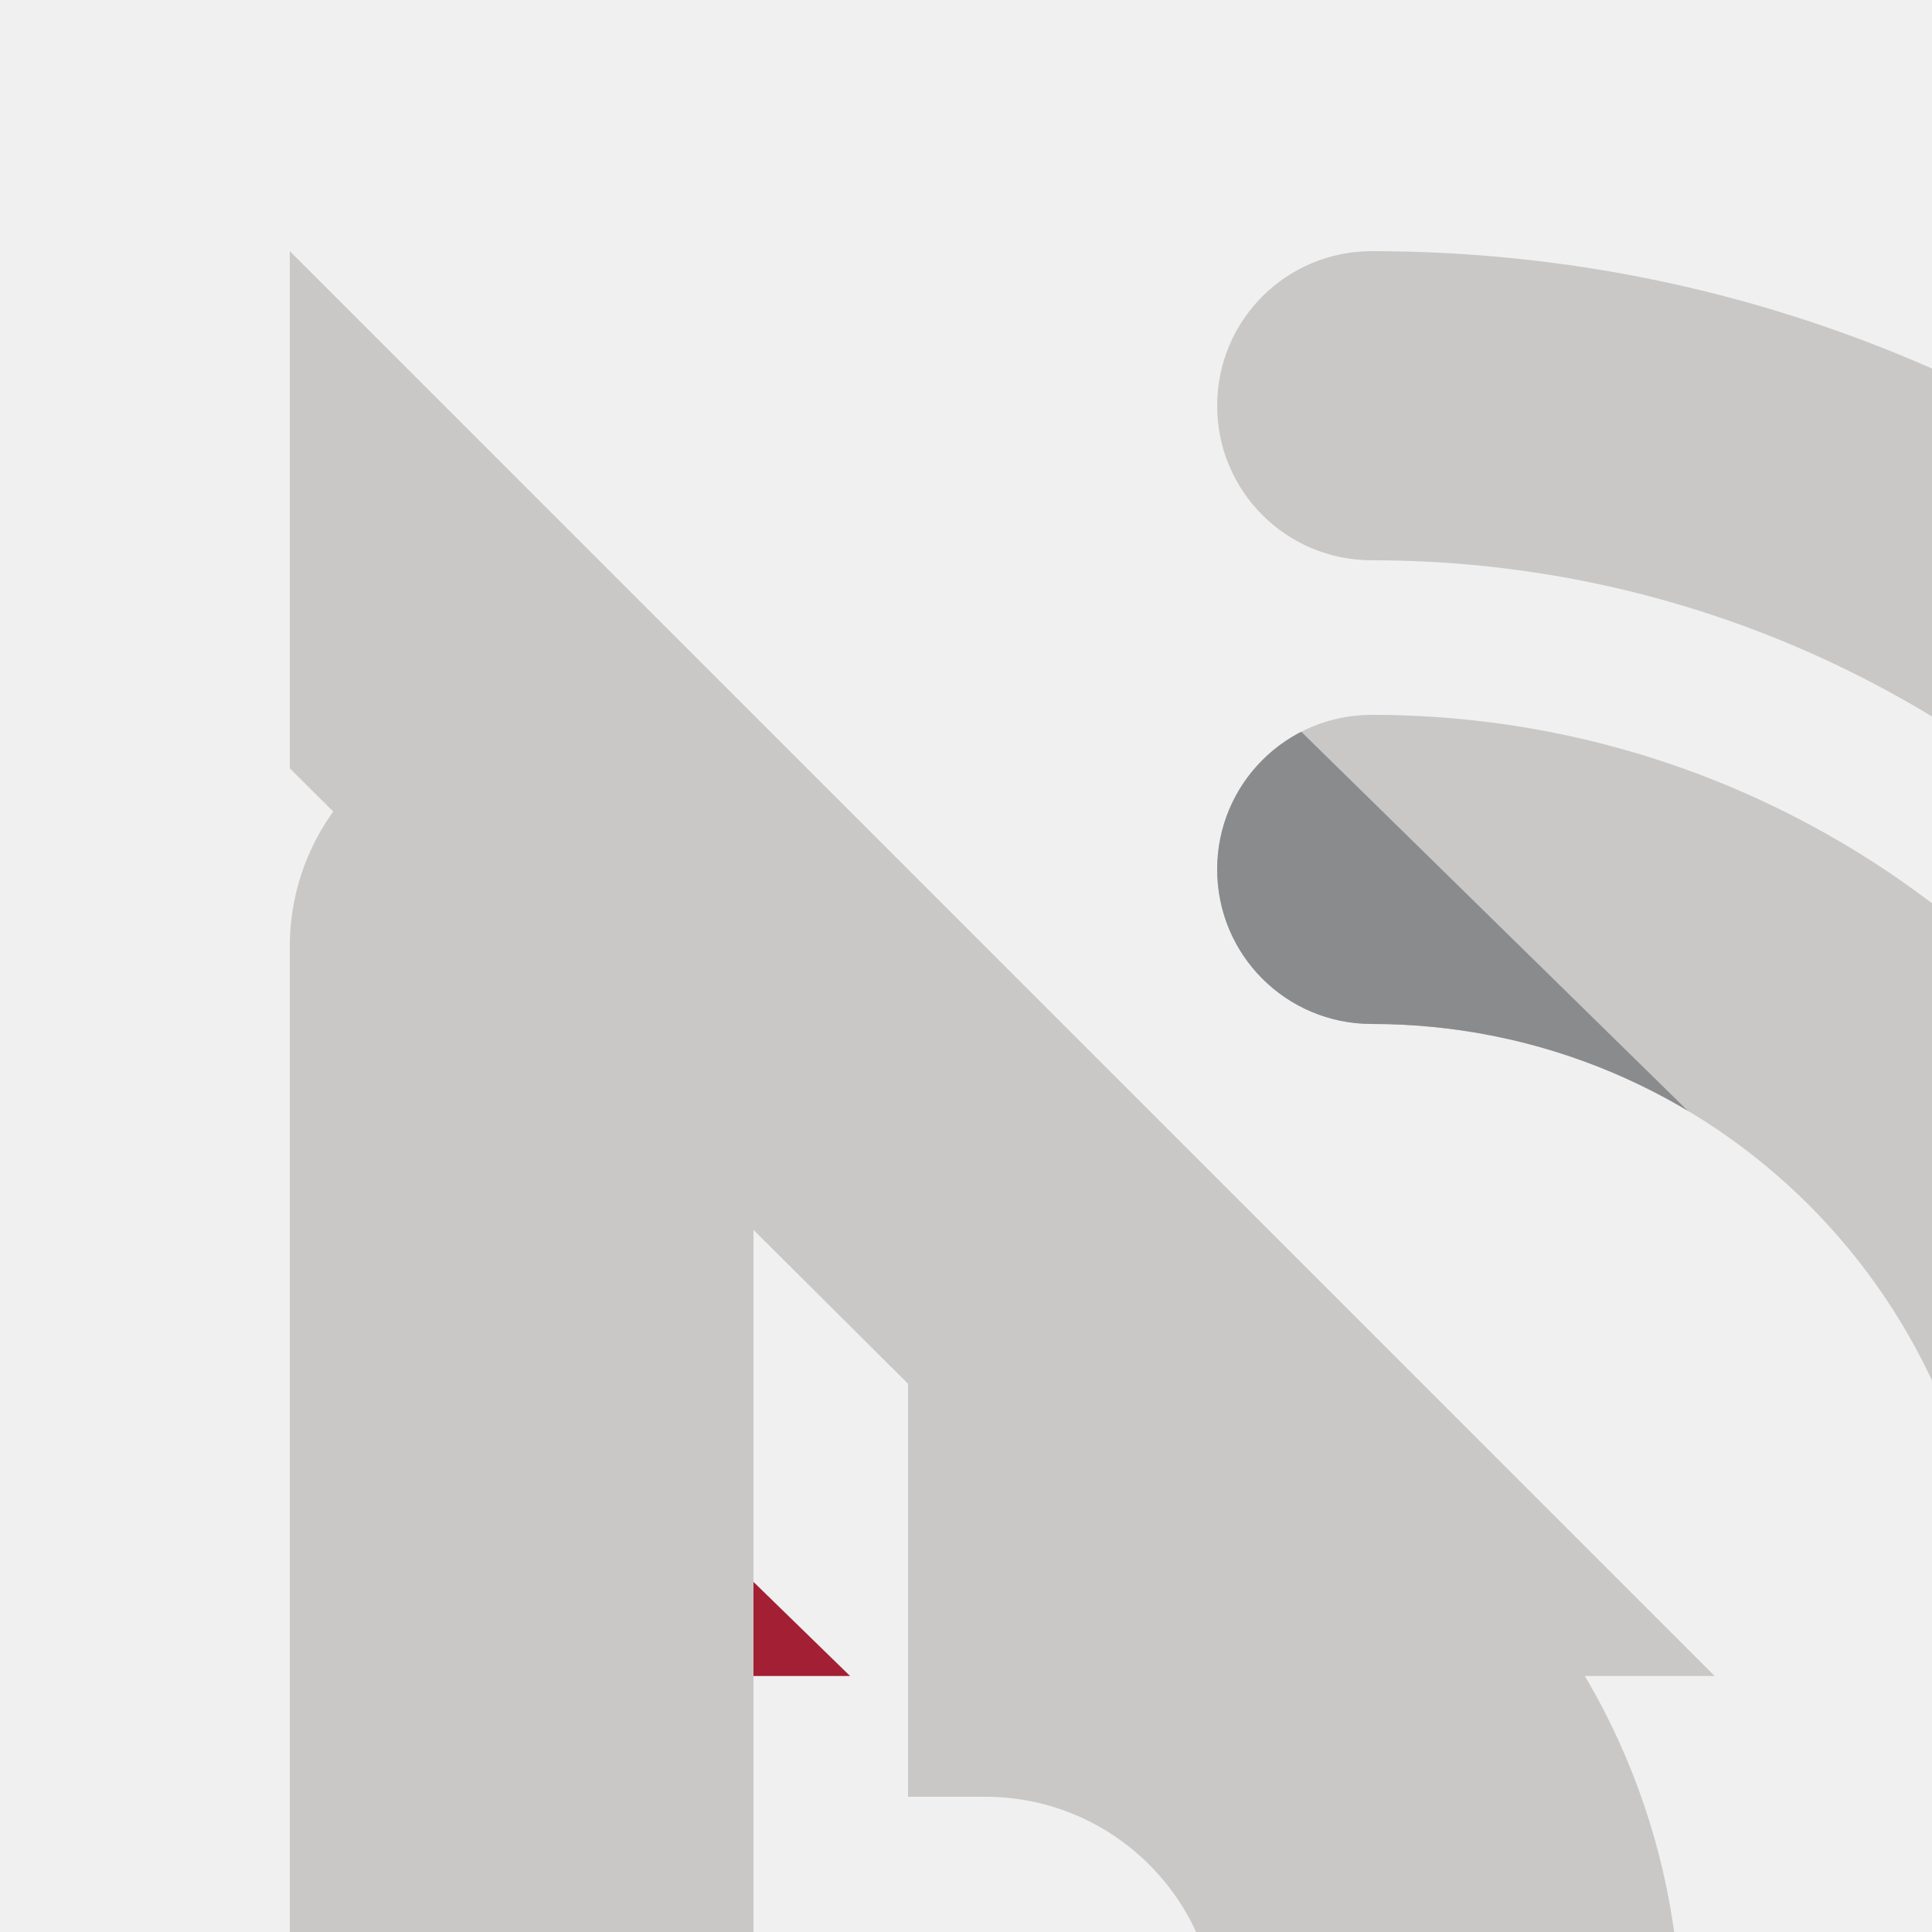
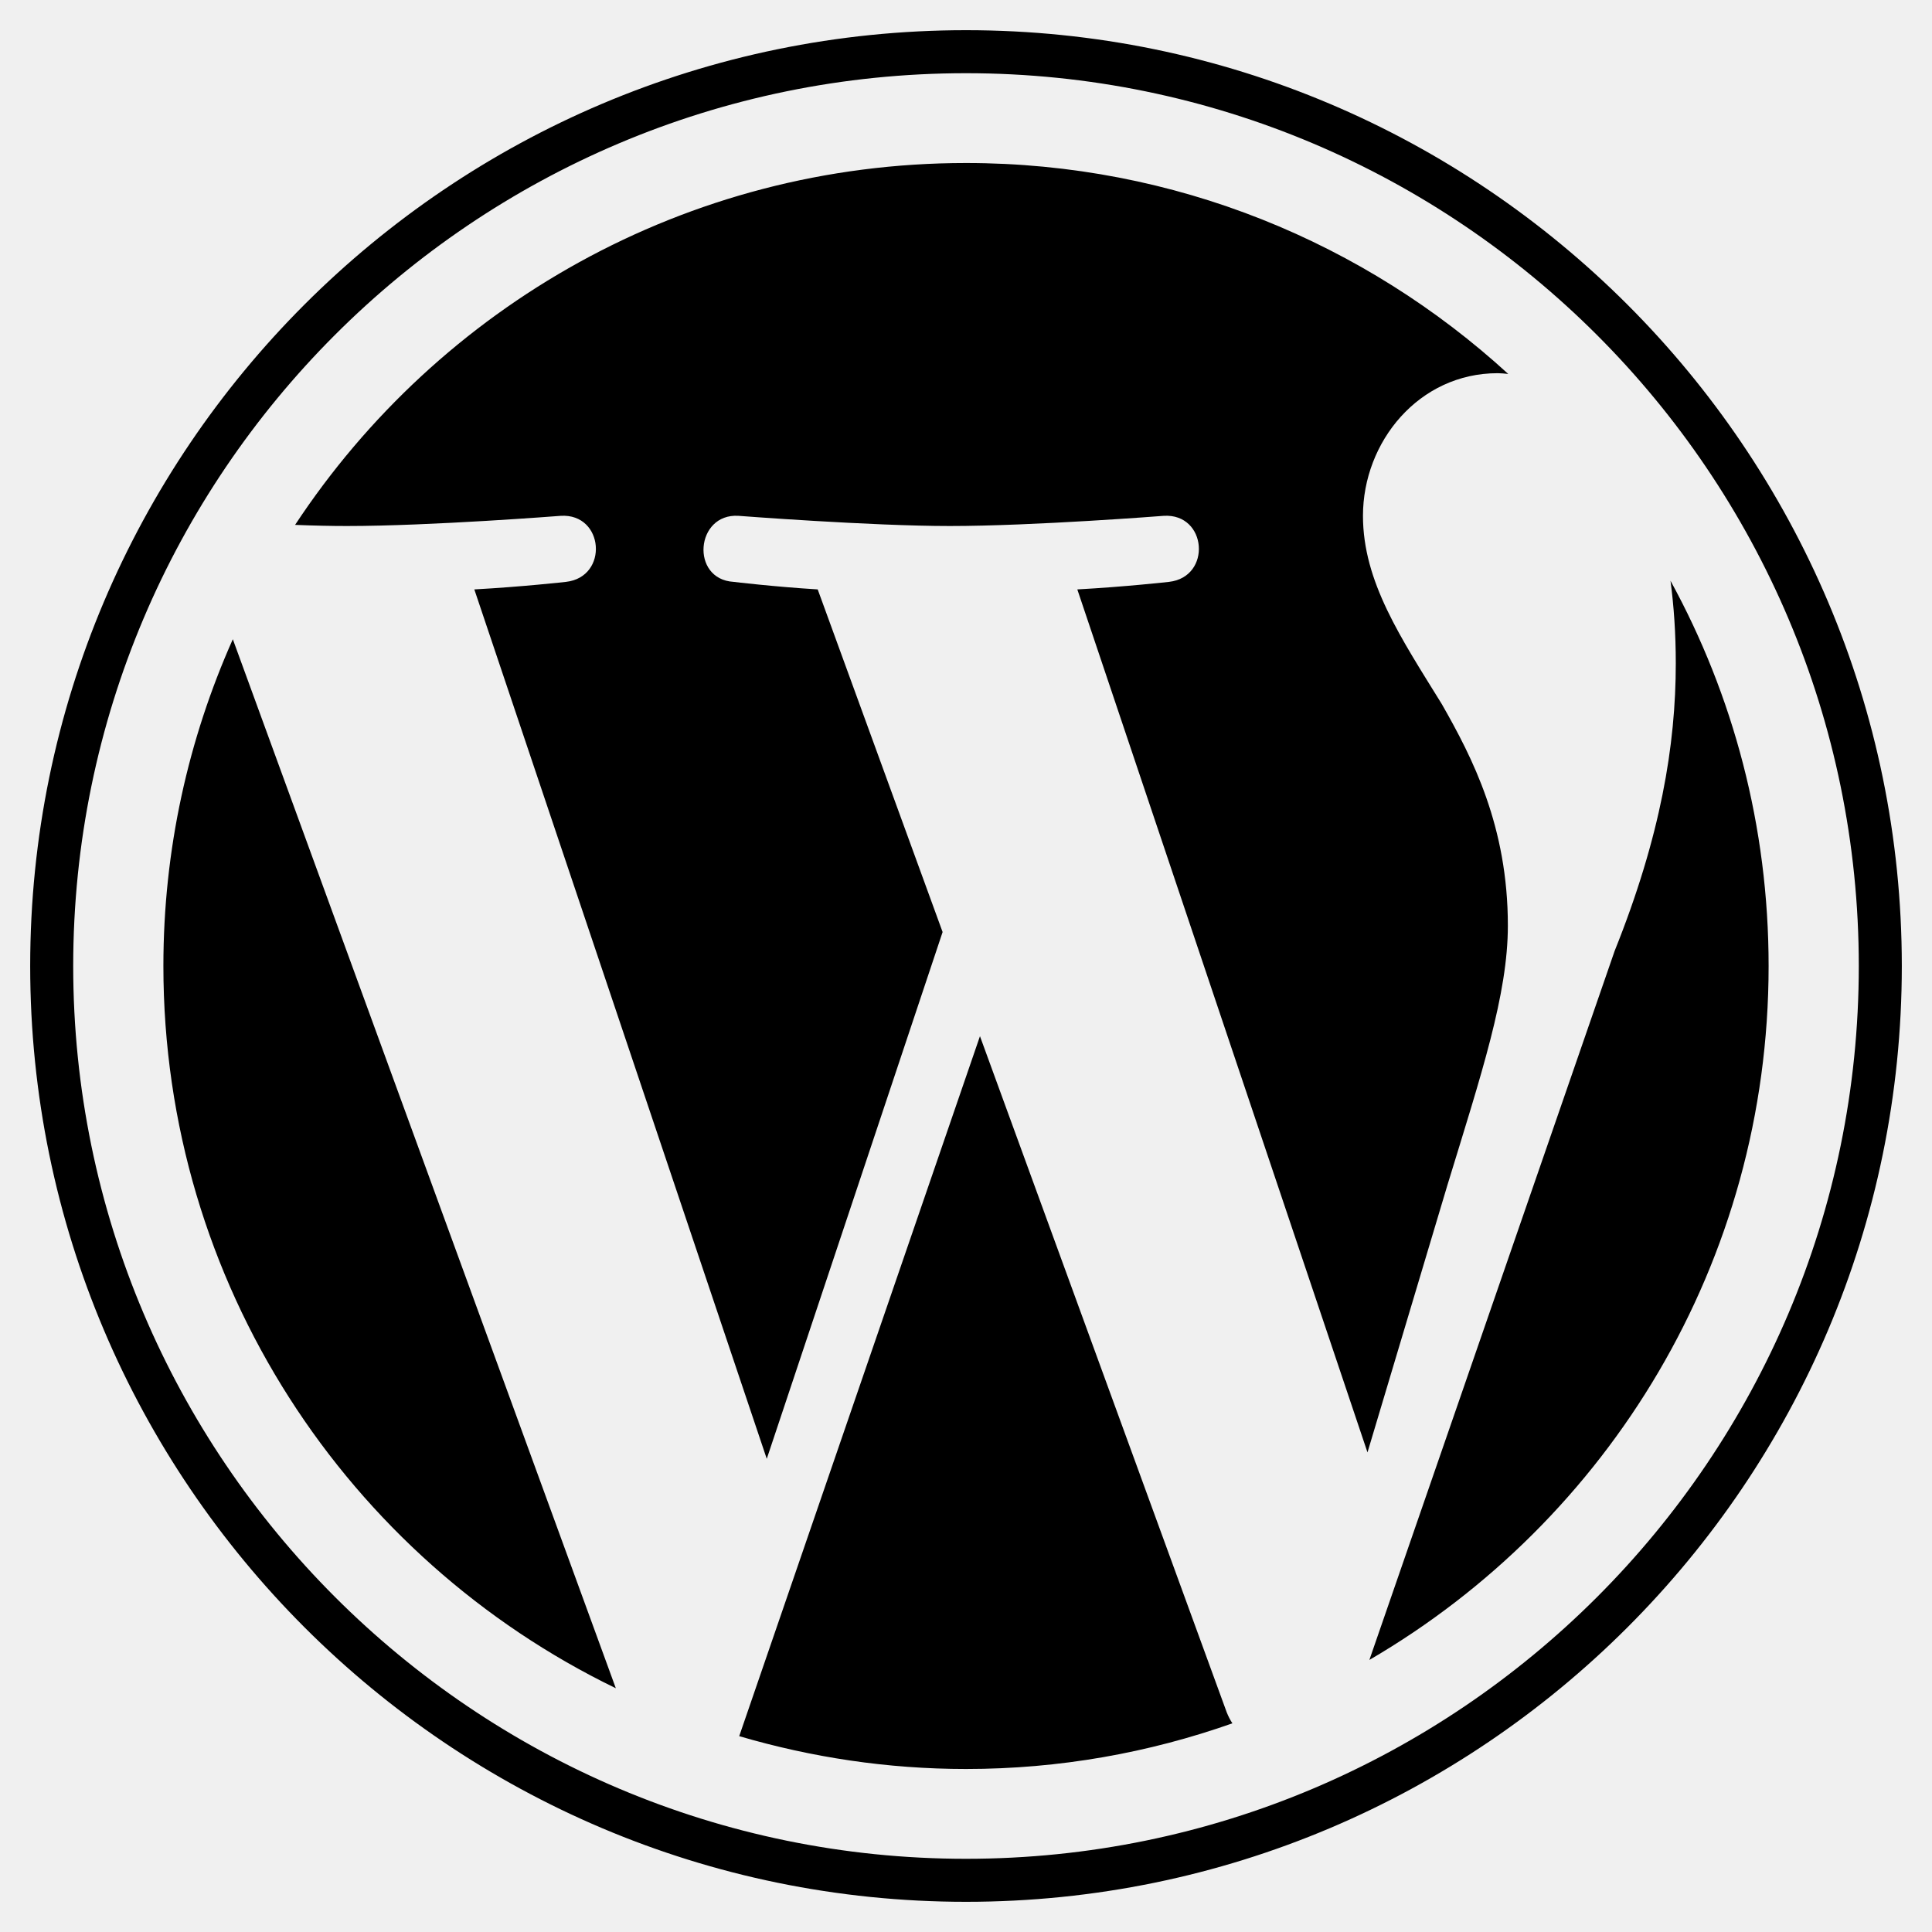
- <svg xmlns="http://www.w3.org/2000/svg" xmlns:xlink="http://www.w3.org/1999/xlink" width="400px" height="400px" viewBox="0 0 400 400" version="1.1">
-   <defs>
-     <path d="M192 32c0 17.7 14.3 32 32 32c123.7 0 224 100.3 224 224c0 17.7 14.3 32 32 32s32-14.3 32-32C512 128.9 383.1 0 224 0c-17.7 0-32 14.3-32 32zm0 96c0 17.7 14.3 32 32 32c70.7 0 128 57.3 128 128c0 17.7 14.3 32 32 32s32-14.3 32-32c0-106-86-192-192-192c-17.7 0-32 14.3-32 32zM96 144c0-26.5-21.5-48-48-48S0 117.5 0 144L0 368c0 79.5 64.5 144 144 144s144-64.5 144-144s-64.5-144-144-144l-16 0 0 96 16 0c26.5 0 48 21.5 48 48s-21.5 48-48 48s-48-21.5-48-48l0-224z" id="path-1" />
-   </defs>
-   <g id="logo-MIT" stroke="none" stroke-width="1" fill="none" fill-rule="evenodd">
-     <g id="Logo" transform="translate(60, 52)">
-       <polygon id="左下角" fill="#A31F34" points="-1.46896384e-14 182 116 295 0 295" />
-       <polygon id="梯形" fill="#C9C8C7" points="-1.35612008e-14 3.96601155e-15 295 295 188.783 295 -1.35612008e-14 107.068">
- </polygon>
-       <mask id="mask-2" fill="white">
-         <use xlink:href="#path-1" />
-       </mask>
-       <use id="Combined-Shape" fill="#C9C8C7" xlink:href="#path-1" />
-       <polygon id="阴影" fill="#8A8B8C" mask="url(#mask-2)" points="0 0 107.937 3.96601155e-15 295 183.425 295 295">
- </polygon>
-     </g>
-   </g>
+ <svg xmlns="http://www.w3.org/2000/svg" viewBox="0 0 512 512">
+   <path d="M61.7 169.4l101.5 278C92.2 413 43.3 340.2 43.3 256c0-30.9 6.6-60.1 18.4-86.6zm337.9 75.9c0-26.3-9.4-44.5-17.5-58.7-10.8-17.5-20.9-32.4-20.9-49.9 0-19.6 14.8-37.8 35.7-37.8 .9 0 1.8 .1 2.8 .2-37.9-34.7-88.3-55.9-143.7-55.9-74.3 0-139.7 38.1-177.8 95.9 5 .2 9.7 .3 13.7 .3 22.2 0 56.7-2.7 56.7-2.7 11.5-.7 12.8 16.2 1.4 17.5 0 0-11.5 1.3-24.3 2l77.5 230.4L249.8 247l-33.1-90.8c-11.5-.7-22.3-2-22.3-2-11.5-.7-10.1-18.2 1.3-17.5 0 0 35.1 2.7 56 2.7 22.2 0 56.7-2.7 56.7-2.7 11.5-.7 12.8 16.2 1.4 17.5 0 0-11.5 1.3-24.3 2l76.9 228.7 21.2-70.9c9-29.4 16-50.5 16-68.7zm-139.9 29.3l-63.8 185.5c19.1 5.6 39.2 8.7 60.1 8.7 24.8 0 48.5-4.3 70.6-12.1-.6-.9-1.1-1.9-1.5-2.9l-65.4-179.2zm183-120.7c.9 6.8 1.4 14 1.4 21.9 0 21.6-4 45.8-16.2 76.2l-65 187.9C426.2 403 468.7 334.5 468.7 256c0-37-9.4-71.8-26-102.1zM504 256c0 136.8-111.3 248-248 248C119.2 504 8 392.7 8 256 8 119.2 119.2 8 256 8c136.7 0 248 111.2 248 248zm-11.4 0c0-130.5-106.2-236.6-236.6-236.6C125.5 19.4 19.4 125.5 19.4 256S125.6 492.6 256 492.6c130.5 0 236.6-106.1 236.6-236.6z" />
</svg>
